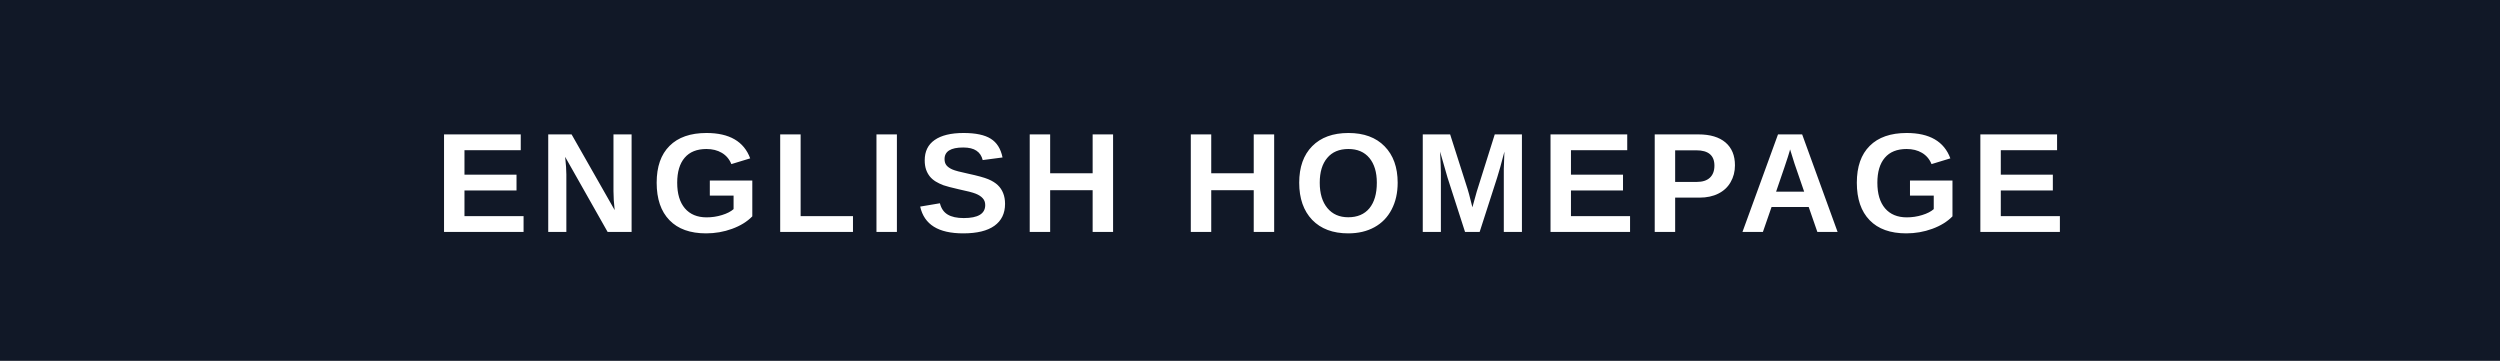
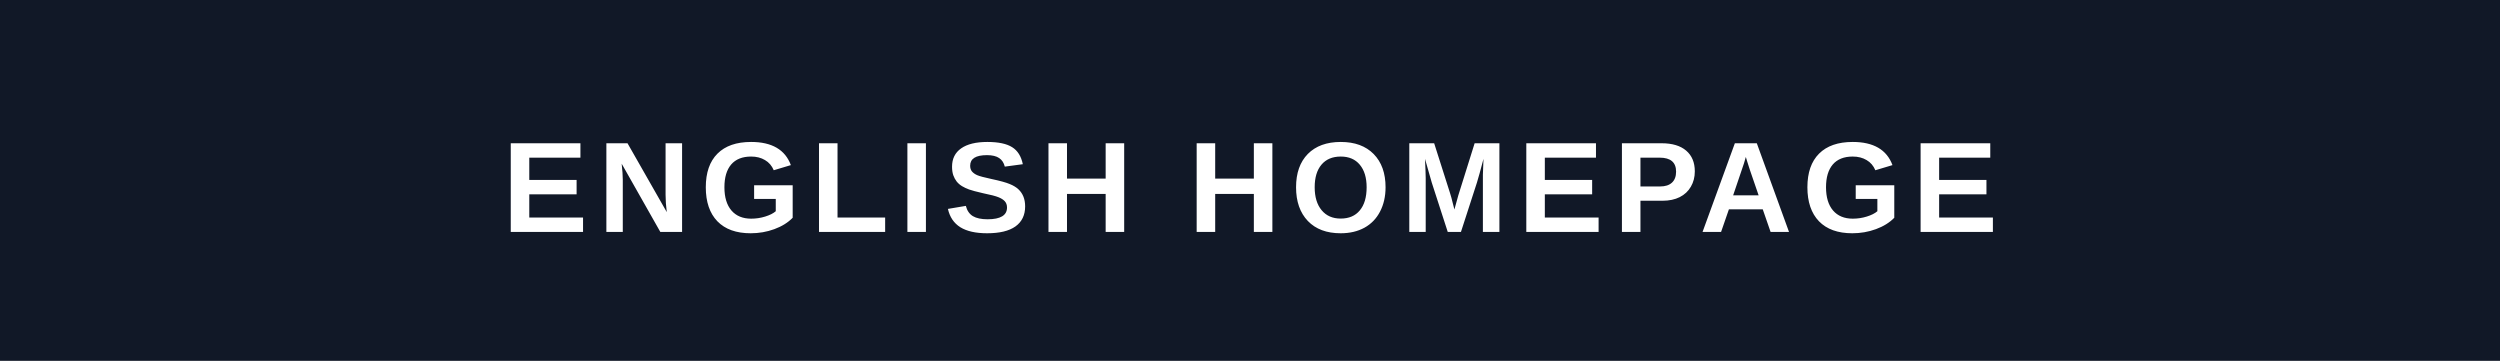
<svg xmlns="http://www.w3.org/2000/svg" width="388" height="56" viewBox="0 0 388 56" role="img" aria-label="English Homepage">
  <rect width="388" height="56" fill="#111827" />
-   <text x="194" y="36" fill="#ffffff" font-family="Arial, Helvetica, sans-serif" font-size="22" font-weight="700" letter-spacing="1.5" text-anchor="middle">
+   <text x="194" y="36" fill="#ffffff" font-family="Arial, Helvetica, sans-serif" font-size="20" font-weight="700" letter-spacing="1.5" text-anchor="middle">
    ENGLISH HOMEPAGE
  </text>
</svg>
